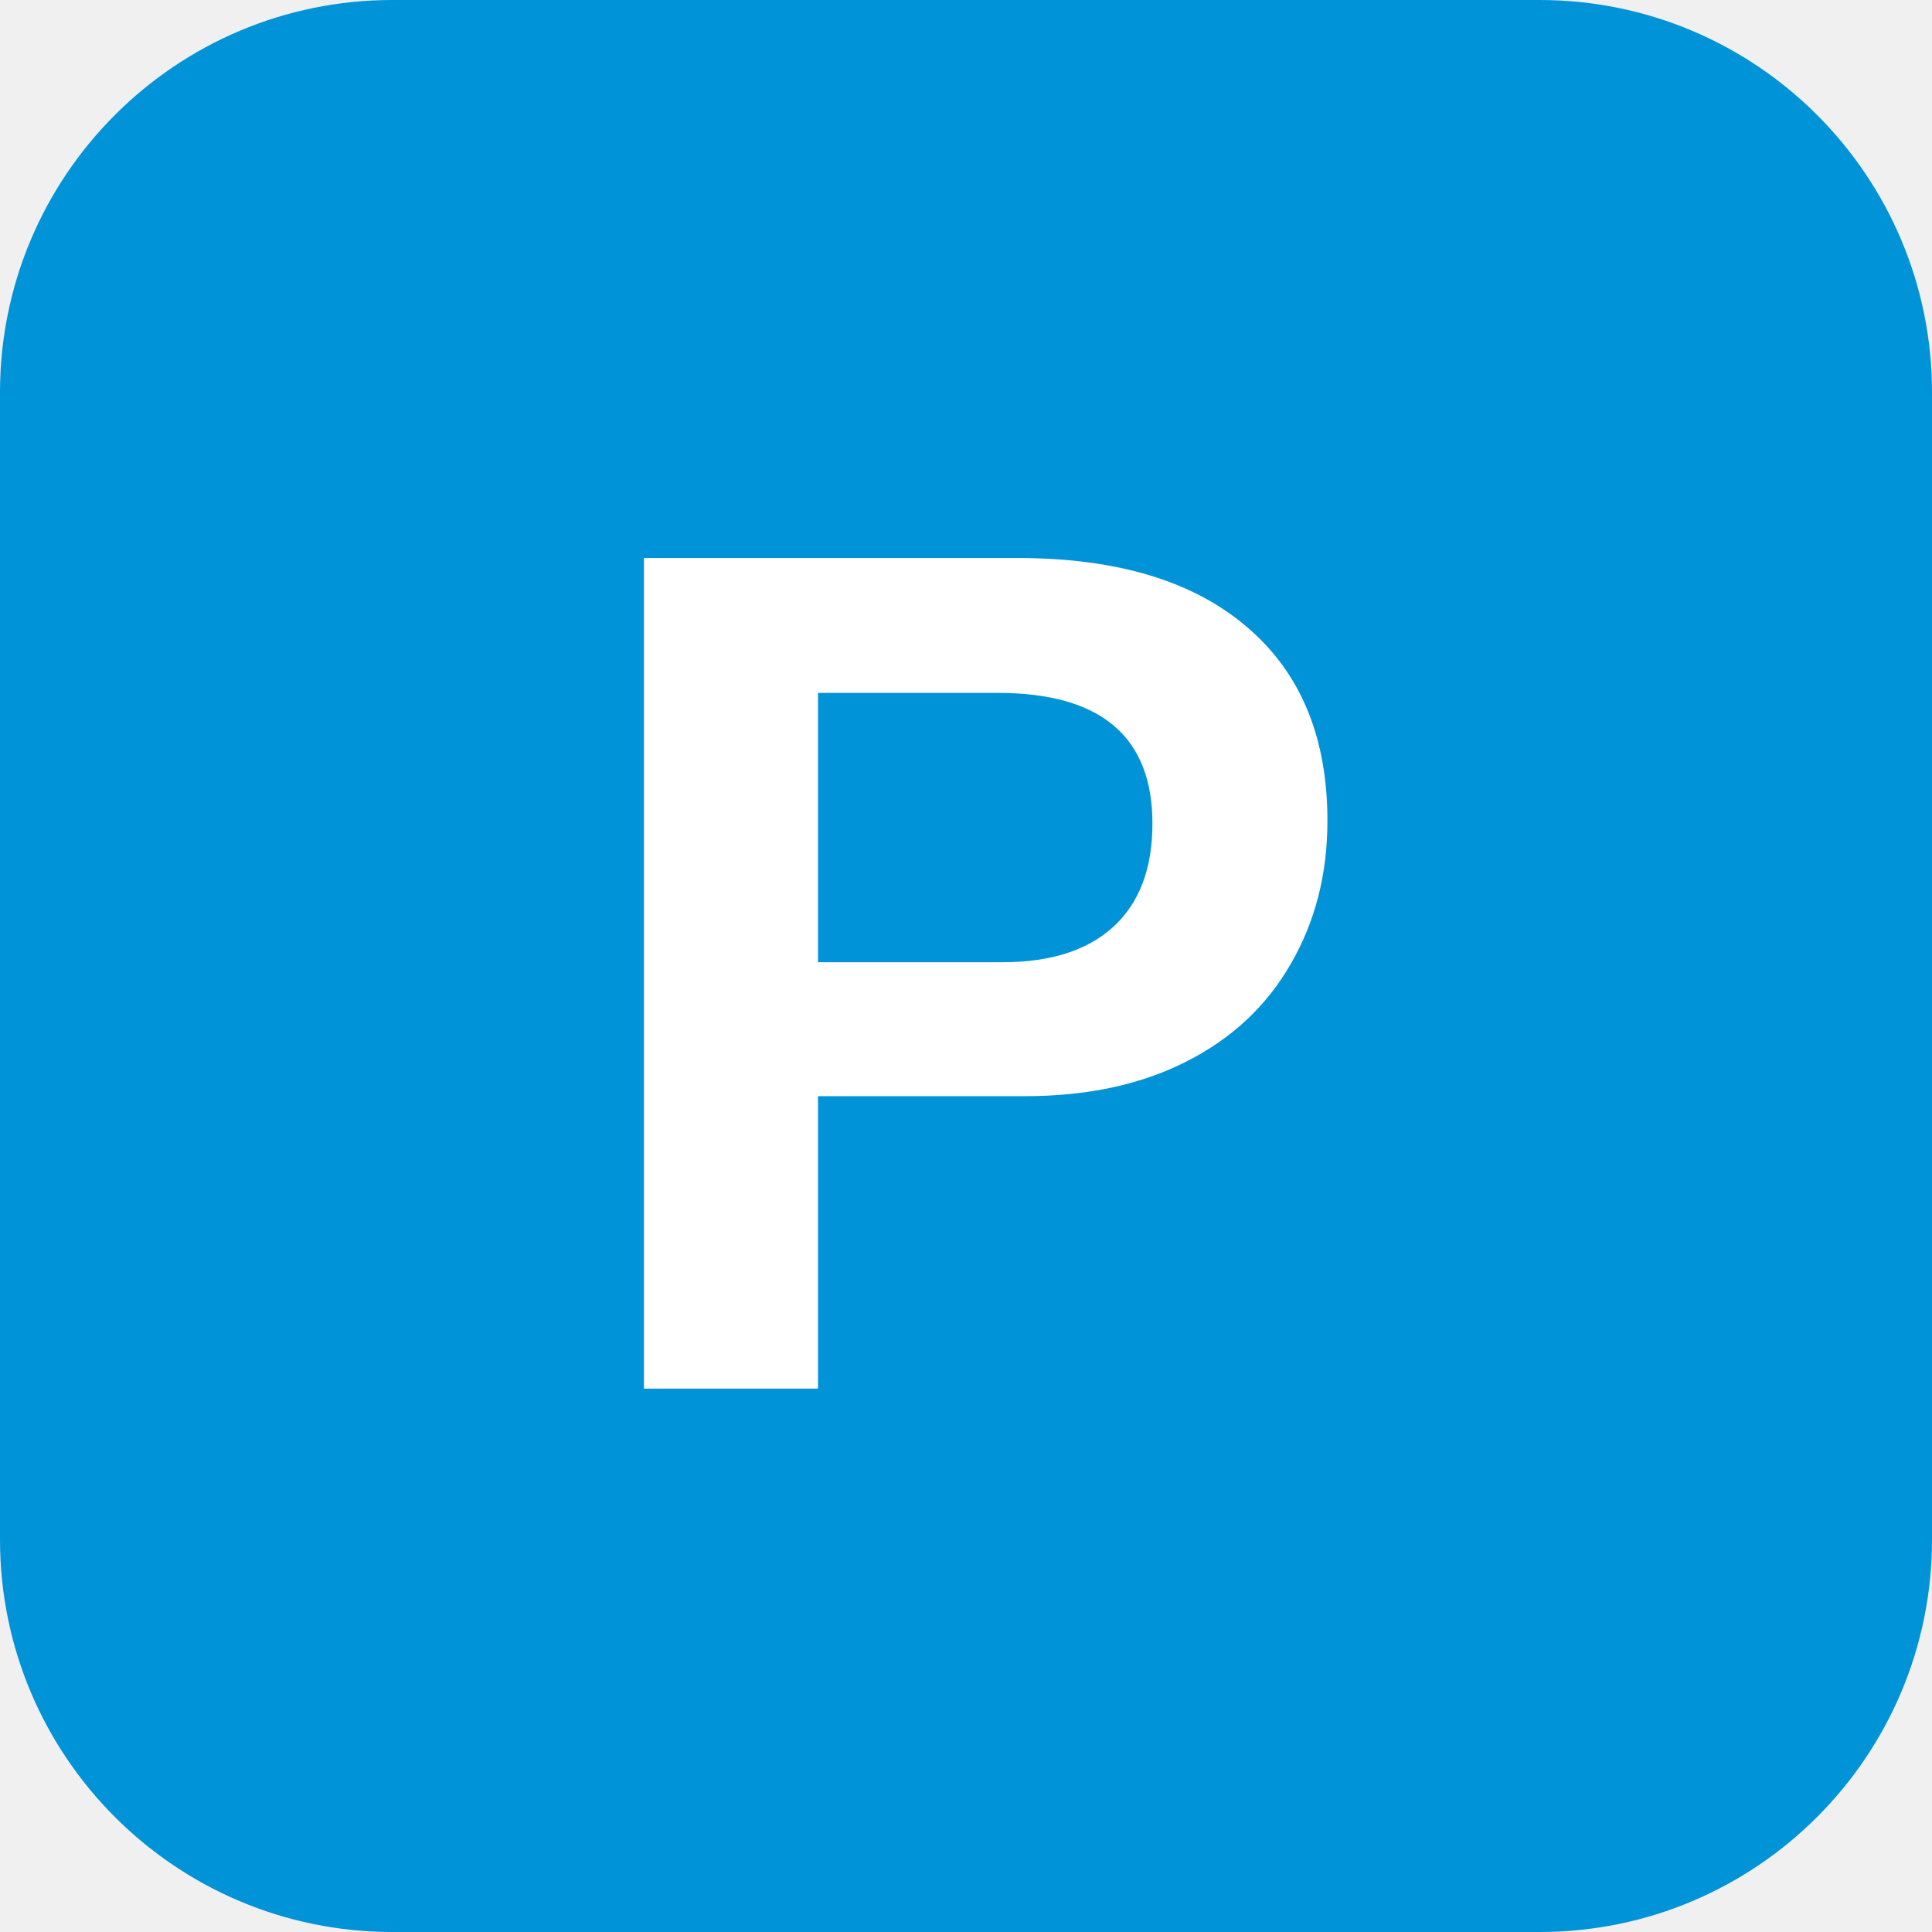
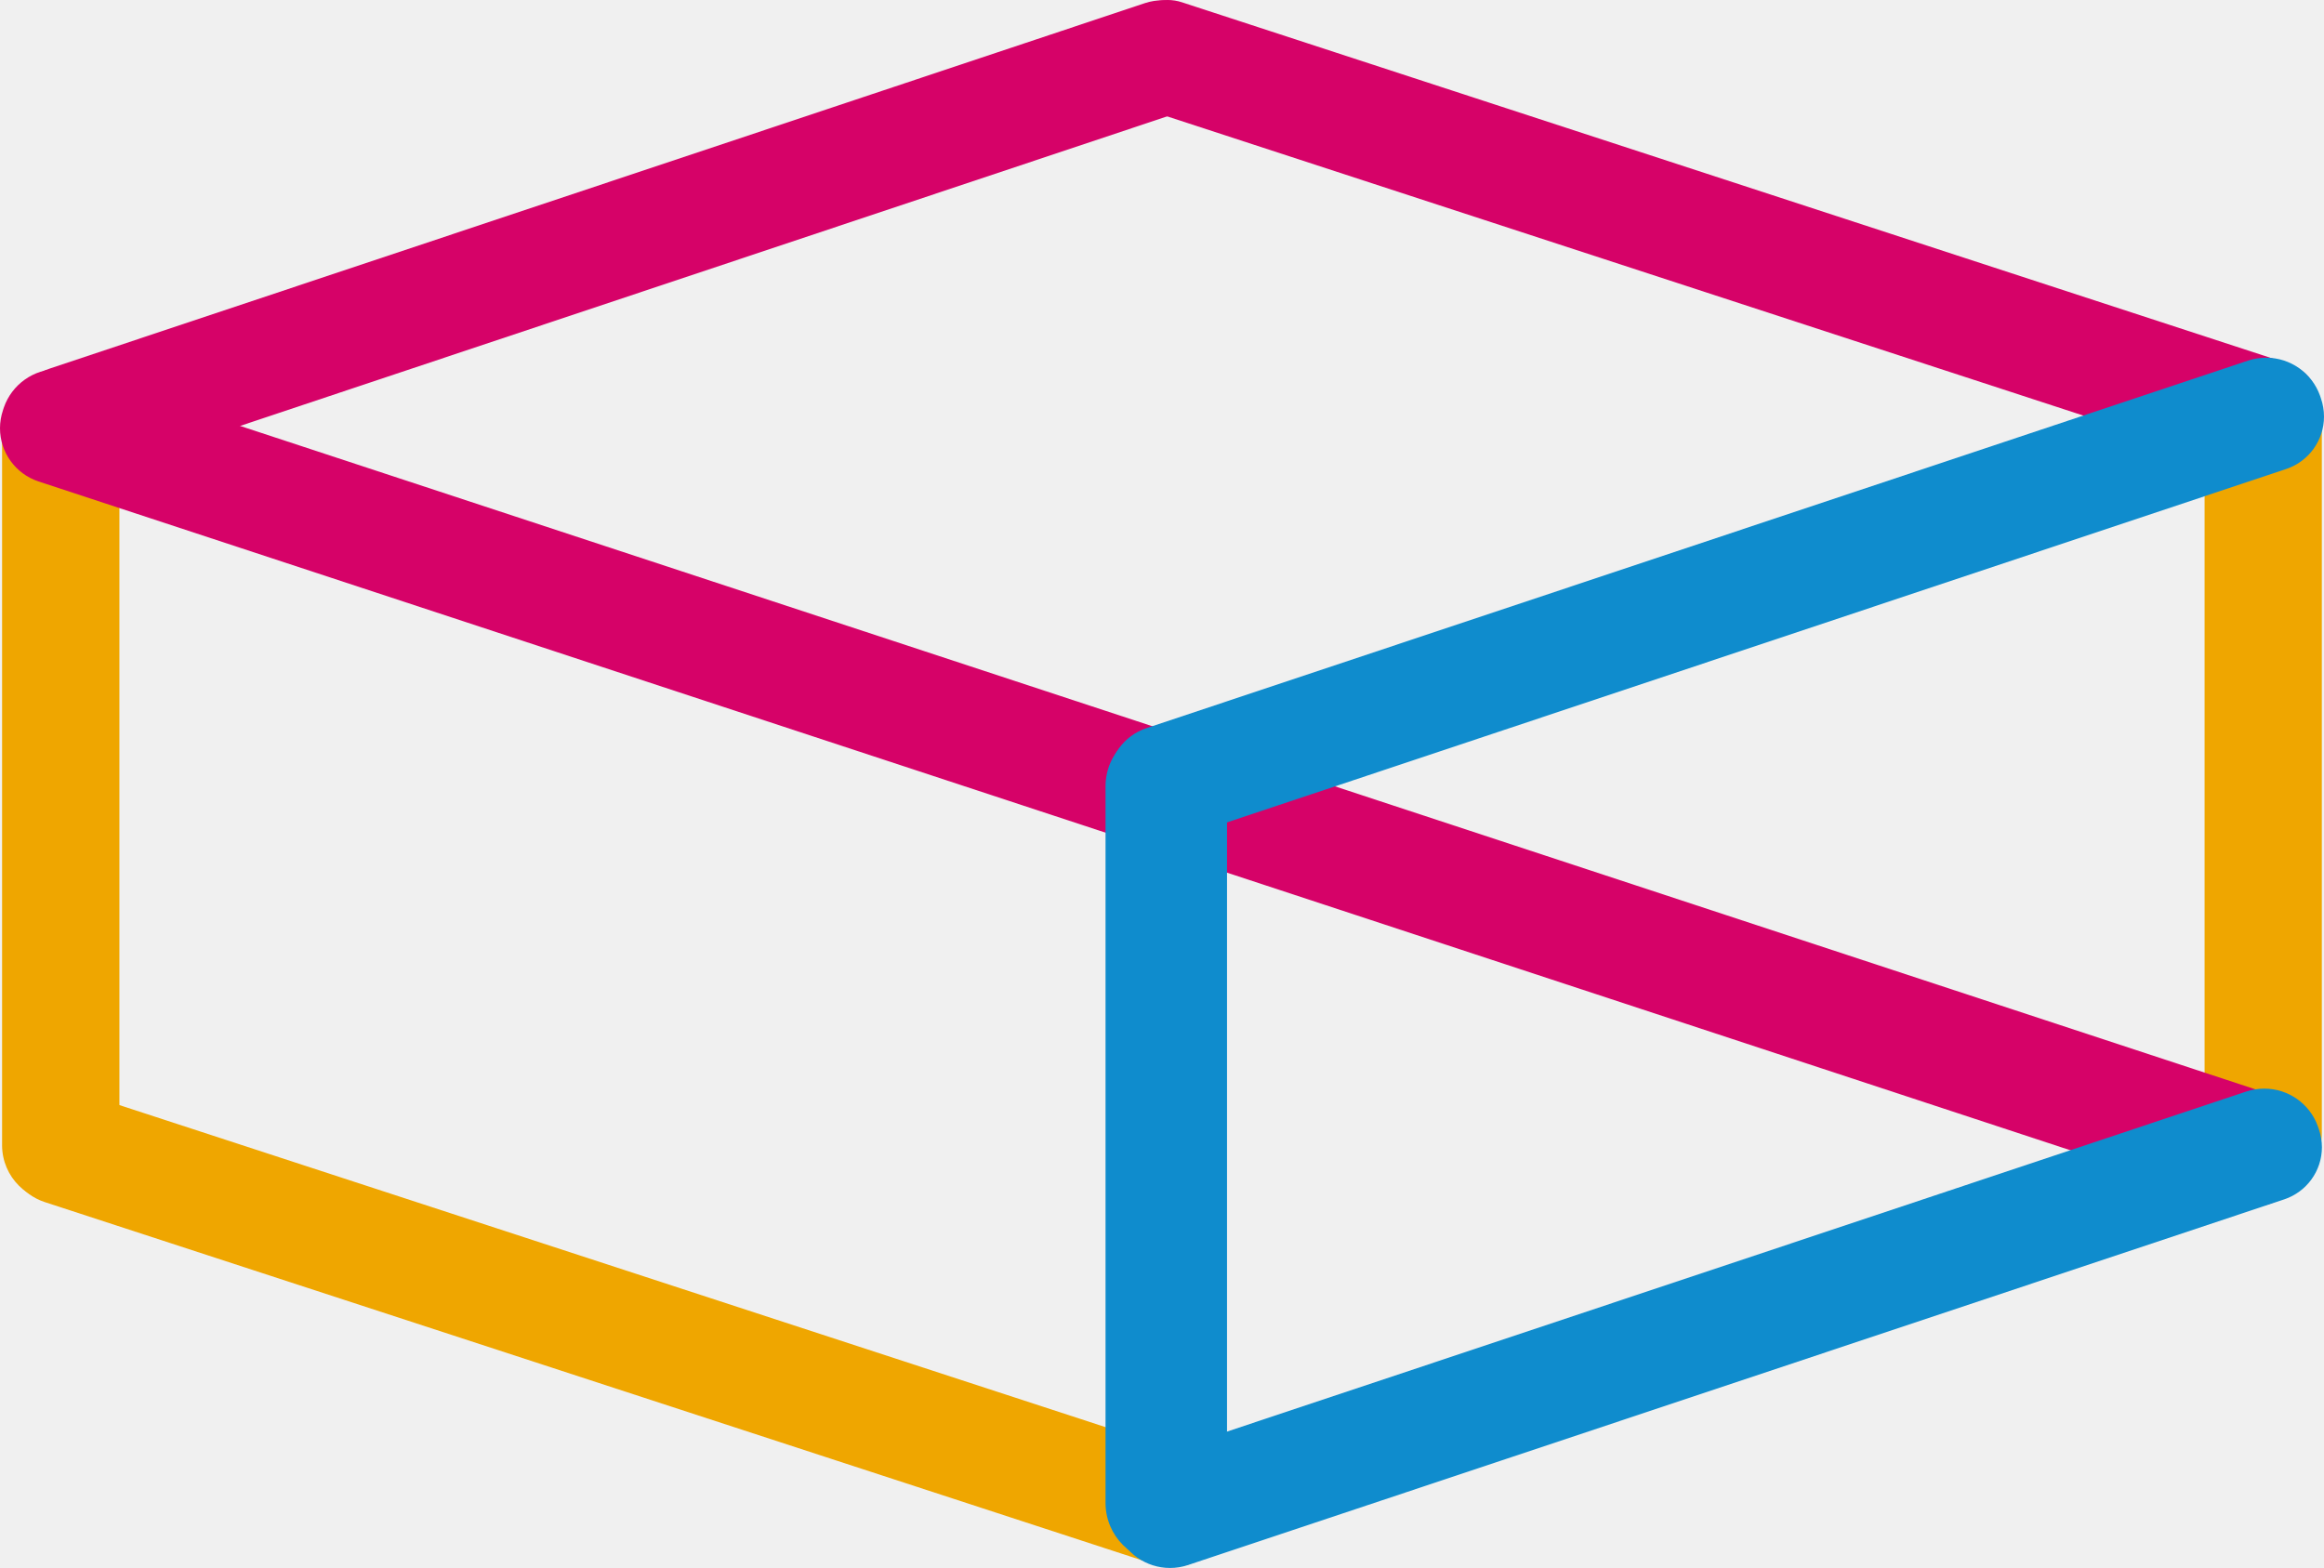
- <svg xmlns="http://www.w3.org/2000/svg" viewBox="0 0 64 64">
-   <rect width="64" height="64" rx="13" fill="#0093D7" />
-   <text x="32" y="46" font-family="Arial, Helvetica, sans-serif" font-weight="700" font-size="40" text-anchor="middle" fill="#fff">P</text>
+ <svg xmlns="http://www.w3.org/2000/svg" viewBox="0 0 44.841 30.258">
+   <path fill="#D60268" fill-rule="evenodd" d="M0.952 7.115L22.092 0.06C22.204 0.023 22.322 0.005 22.44 0.005C22.918 0.005 23.344 0.305 23.504 0.755C23.544 0.87 23.565 0.991 23.565 1.113C23.565 1.581 23.265 1.997 22.821 2.145L1.681 9.205C1.569 9.241 1.451 9.26 1.333 9.26C0.855 9.26 0.43 8.961 0.269 8.512C0.228 8.395 0.207 8.273 0.207 8.149C0.207 7.68 0.507 7.263 0.952 7.115Z" />
+   <path fill="#EFA600" fill-rule="nonzero" d="M1.145 7.182L1.2 7.182C1.809 7.182 2.304 7.676 2.304 8.286L2.304 22.099C2.304 22.709 1.809 23.203 1.2 23.203L1.145 23.203C0.535 23.203 0.04 22.709 0.04 22.099L0.04 8.286C0.04 7.676 0.535 7.182 1.145 7.182Z" />
+   <path fill="#EFA600" fill-rule="evenodd" d="M1.577 21.088L22.983 28.08C23.424 28.224 23.723 28.636 23.723 29.101C23.723 29.218 23.704 29.335 23.667 29.445L23.648 29.496C23.495 29.941 23.076 30.24 22.605 30.24C22.491 30.24 22.376 30.221 22.267 30.186L0.859 23.196C0.419 23.05 0.121 22.639 0.121 22.174C0.121 22.057 0.14 21.941 0.178 21.831L0.196 21.78C0.349 21.334 0.769 21.035 1.24 21.035C1.354 21.035 1.468 21.053 1.577 21.088Z" />
+   <path fill="#D60268" fill-rule="evenodd" d="M22.802 0.043L44.158 7.019C44.51 7.135 44.748 7.463 44.748 7.834C44.748 7.928 44.733 8.021 44.703 8.11L44.562 8.533C44.439 8.889 44.105 9.128 43.729 9.128C43.637 9.128 43.546 9.113 43.459 9.085L22.101 2.109C21.748 1.994 21.51 1.665 21.51 1.294C21.51 1.2 21.525 1.107 21.555 1.019L21.697 0.595C21.819 0.239 22.154 0 22.53 0C22.622 0 22.715 0.015 22.802 0.043Z" />
+   <path fill="#EFA600" fill-rule="nonzero" d="M43.641 6.945L43.695 6.945C44.304 6.945 44.799 7.439 44.799 8.049L44.799 21.862C44.799 22.471 44.304 22.966 43.695 22.966L43.641 22.966C43.031 22.966 42.537 22.471 42.537 21.862L42.537 8.049C42.537 7.439 43.031 6.945 43.641 6.945Z" />
+   <path fill="#D60268" fill-rule="evenodd" d="M1.461 7.175L43.819 21.121C44.262 21.266 44.561 21.679 44.561 22.145C44.561 22.264 44.542 22.381 44.504 22.493L44.487 22.545C44.333 22.99 43.912 23.289 43.441 23.289C43.326 23.289 43.211 23.271 43.102 23.236L0.741 9.29C0.299 9.143 0 8.73 0 8.264C0 8.146 0.02 8.029 0.057 7.917L0.074 7.865C0.228 7.42 0.648 7.121 1.119 7.121C1.235 7.121 1.351 7.139 1.461 7.175L1.461 7.175Z" />
+   <path fill="#0F8CCD" fill-rule="evenodd" d="M21.331 29.008L21.331 15.171C21.333 14.54 21.844 14.03 22.475 14.028L22.531 14.028C23.162 14.03 23.673 14.54 23.675 15.17L23.675 29.007C23.673 29.638 23.162 30.149 22.531 30.151L22.475 30.151C21.844 30.149 21.333 29.638 21.331 29.007L21.331 29.008Z" />
+   <path fill="#0F8CCD" fill-rule="evenodd" d="M22.189 28.122L43.347 21.062C43.458 21.026 43.573 21.008 43.69 21.008C44.153 21.008 44.567 21.299 44.723 21.736L44.741 21.788C44.78 21.9 44.801 22.019 44.801 22.138C44.801 22.594 44.508 22.999 44.076 23.144L22.918 30.203C22.808 30.239 22.692 30.258 22.576 30.258C22.112 30.258 21.697 29.966 21.541 29.529L21.525 29.478C21.485 29.365 21.465 29.247 21.465 29.128C21.465 28.672 21.757 28.267 22.189 28.122Z" />
+   <path fill="#0F8CCD" fill-rule="evenodd" d="M22.119 14.052L43.381 6.957C43.492 6.921 43.608 6.903 43.725 6.903C44.191 6.903 44.607 7.196 44.764 7.635L44.781 7.686C44.82 7.799 44.841 7.919 44.841 8.039C44.841 8.497 44.547 8.904 44.113 9.05L22.852 16.145C22.741 16.181 22.625 16.199 22.508 16.199C22.042 16.199 21.626 15.905 21.469 15.465L21.451 15.415C21.411 15.301 21.391 15.182 21.391 15.061C21.391 14.603 21.684 14.197 22.119 14.052L22.119 14.052Z" />
</svg>
